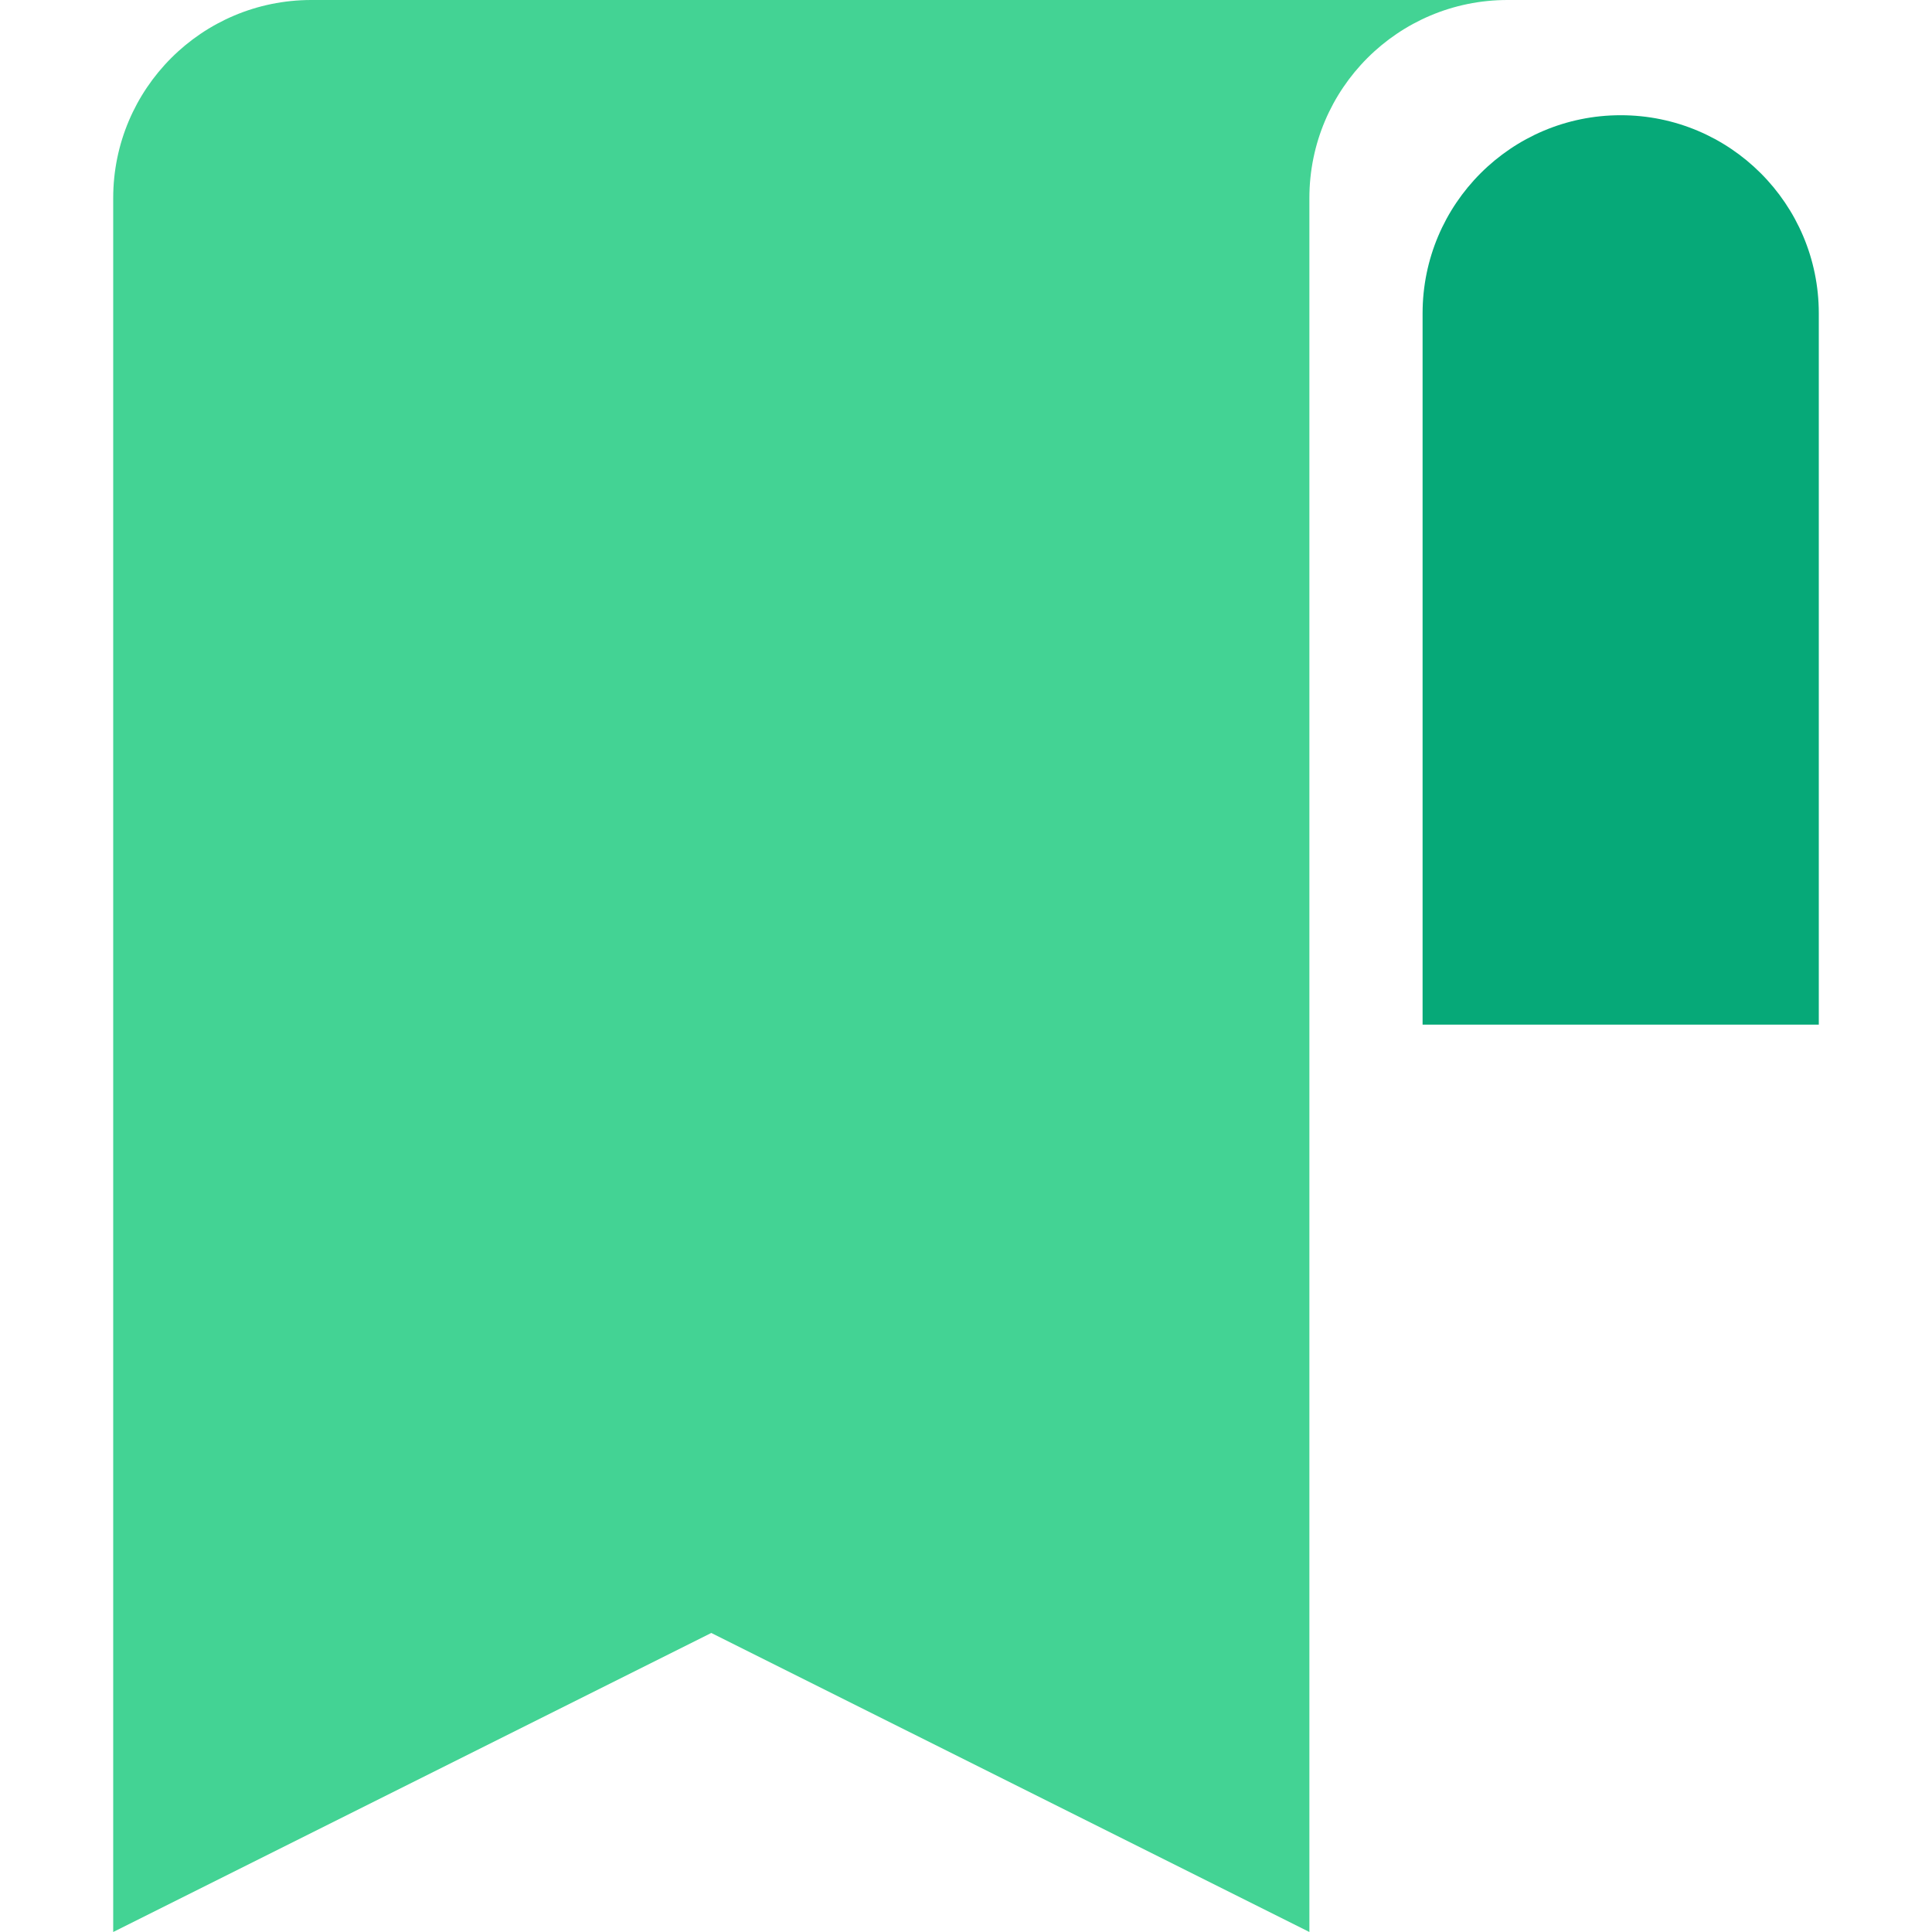
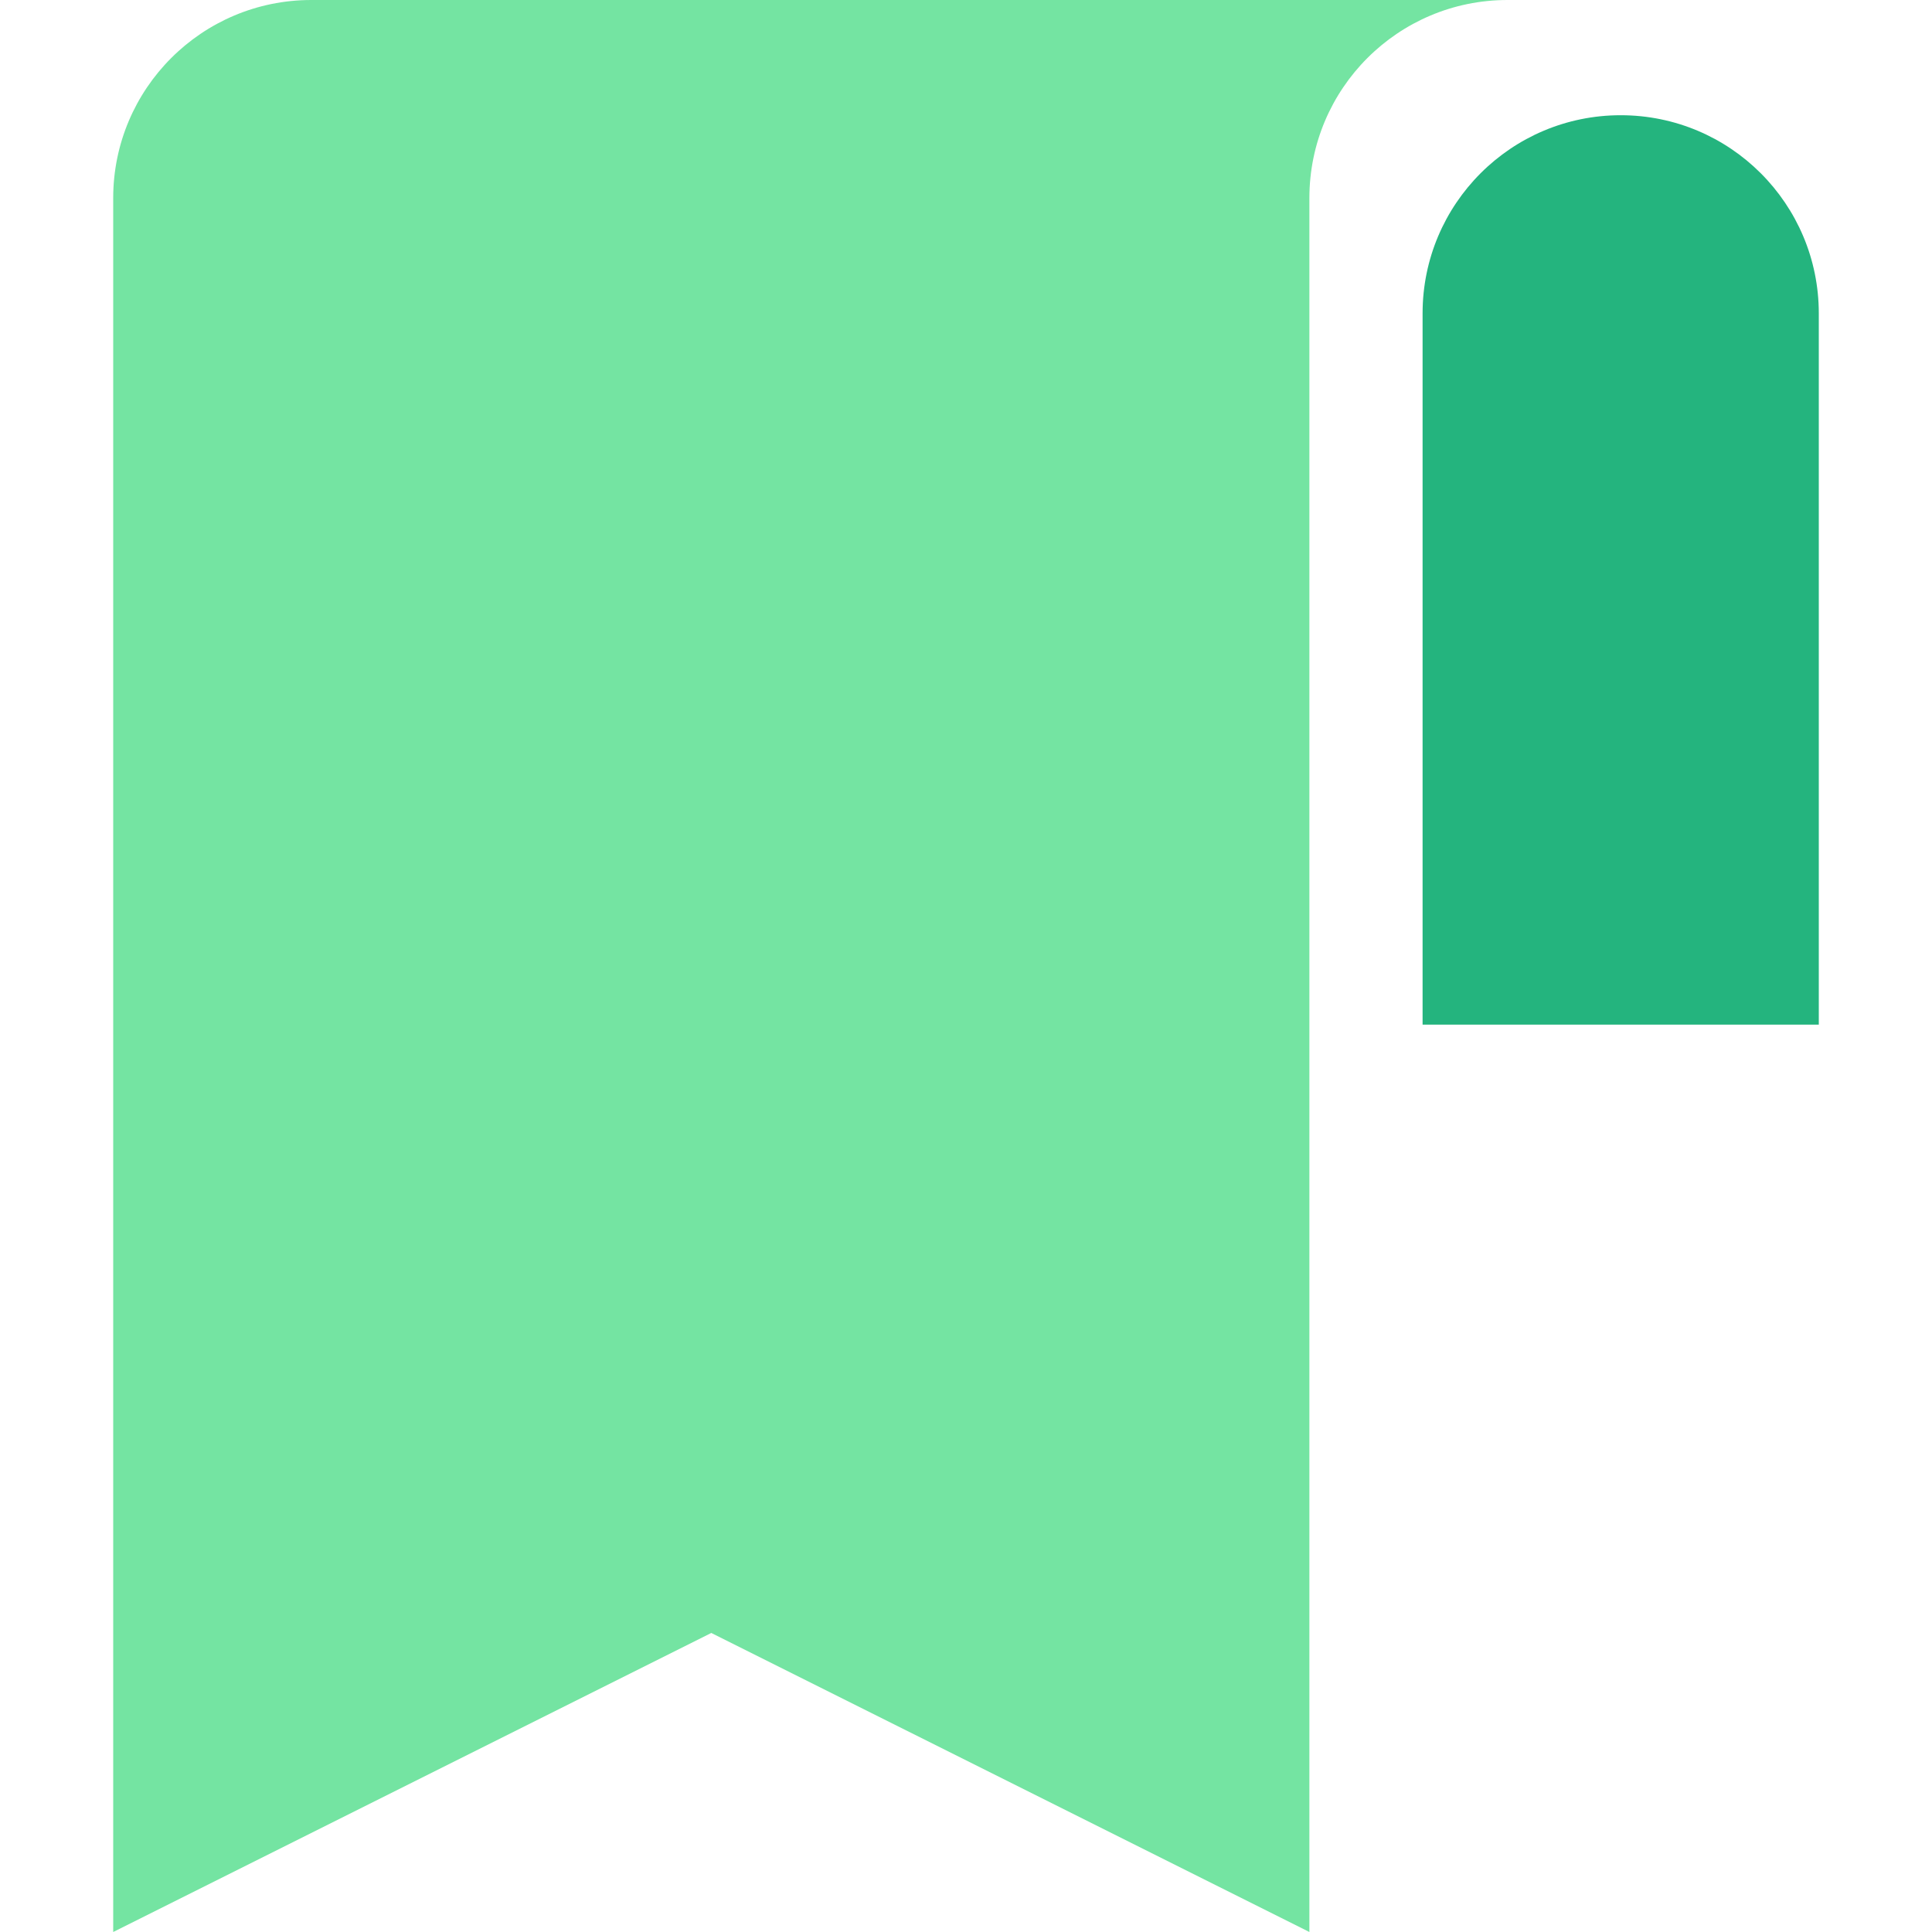
<svg xmlns="http://www.w3.org/2000/svg" id="Capa_1" enable-background="new 0 0 512 512" height="512" viewBox="0 0 512 512" width="512">
  <g>
-     <path fill="#06A978" d="m429.5 30.536c-28.995 0-52.5 23.505-52.5 52.5v188.5h105v-188.5c0-28.995-23.505-52.5-52.5-52.5z" />
-     <path fill="#43D394" d="m82.5 0c-28.995 0-52.5 23.505-52.5 52.5v459.5l158.5-79.25 158.5 79.25v-459.5c0-28.995 23.505-52.5 52.5-52.5z" />
+     <path fill="#24B47E" d="m429.5 30.536c-28.995 0-52.5 23.505-52.5 52.5v188.5h105v-188.5c0-28.995-23.505-52.5-52.5-52.5z" />
+     <path fill="#74e4a2" d="m82.5 0c-28.995 0-52.5 23.505-52.5 52.5v459.5l158.5-79.25 158.5 79.25v-459.5c0-28.995 23.505-52.5 52.5-52.5z" />
  </g>
</svg>
